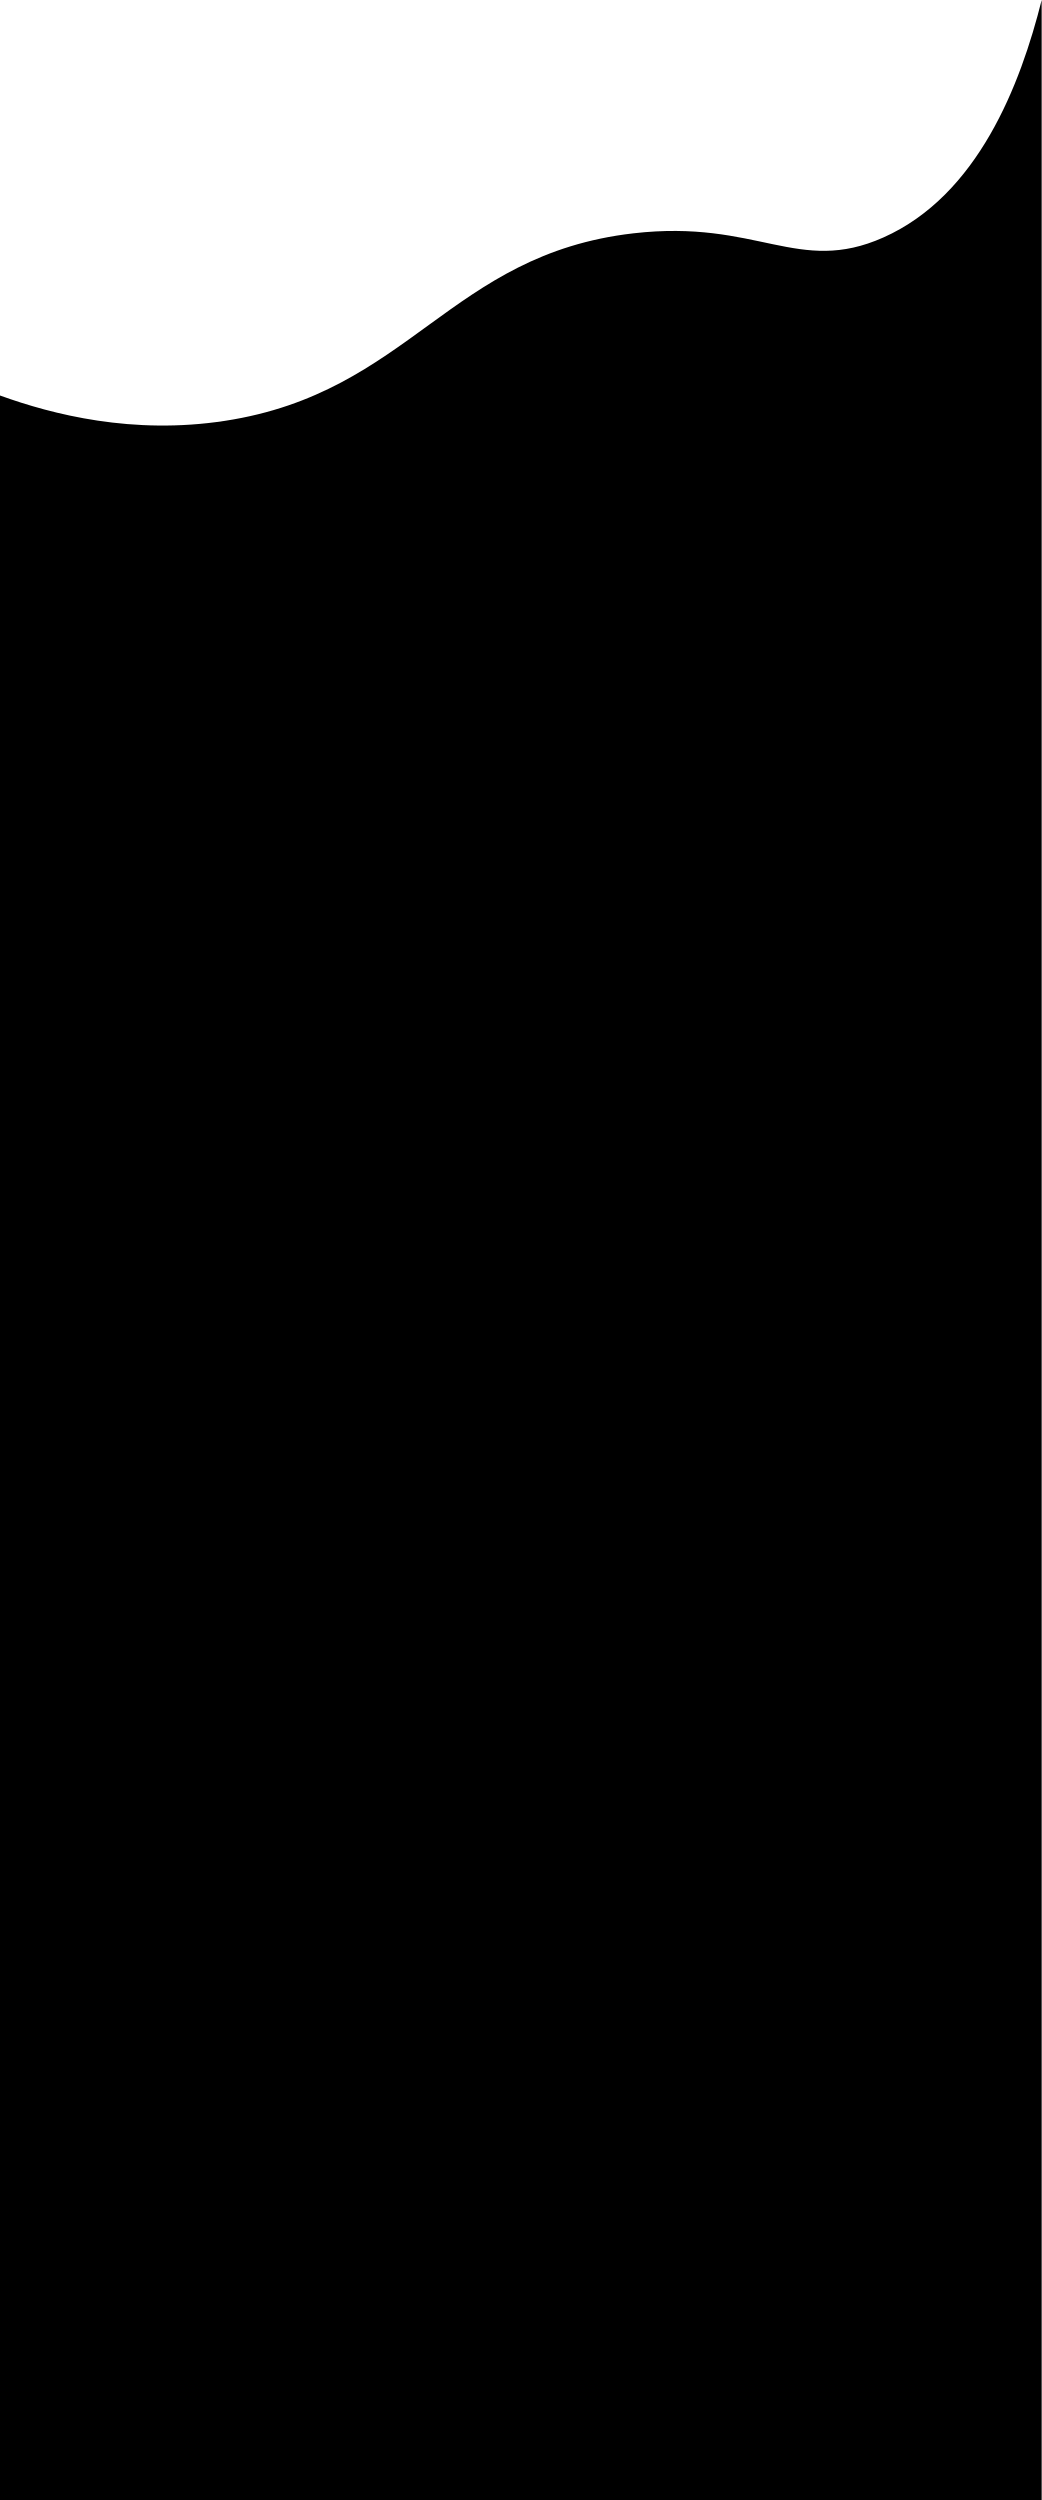
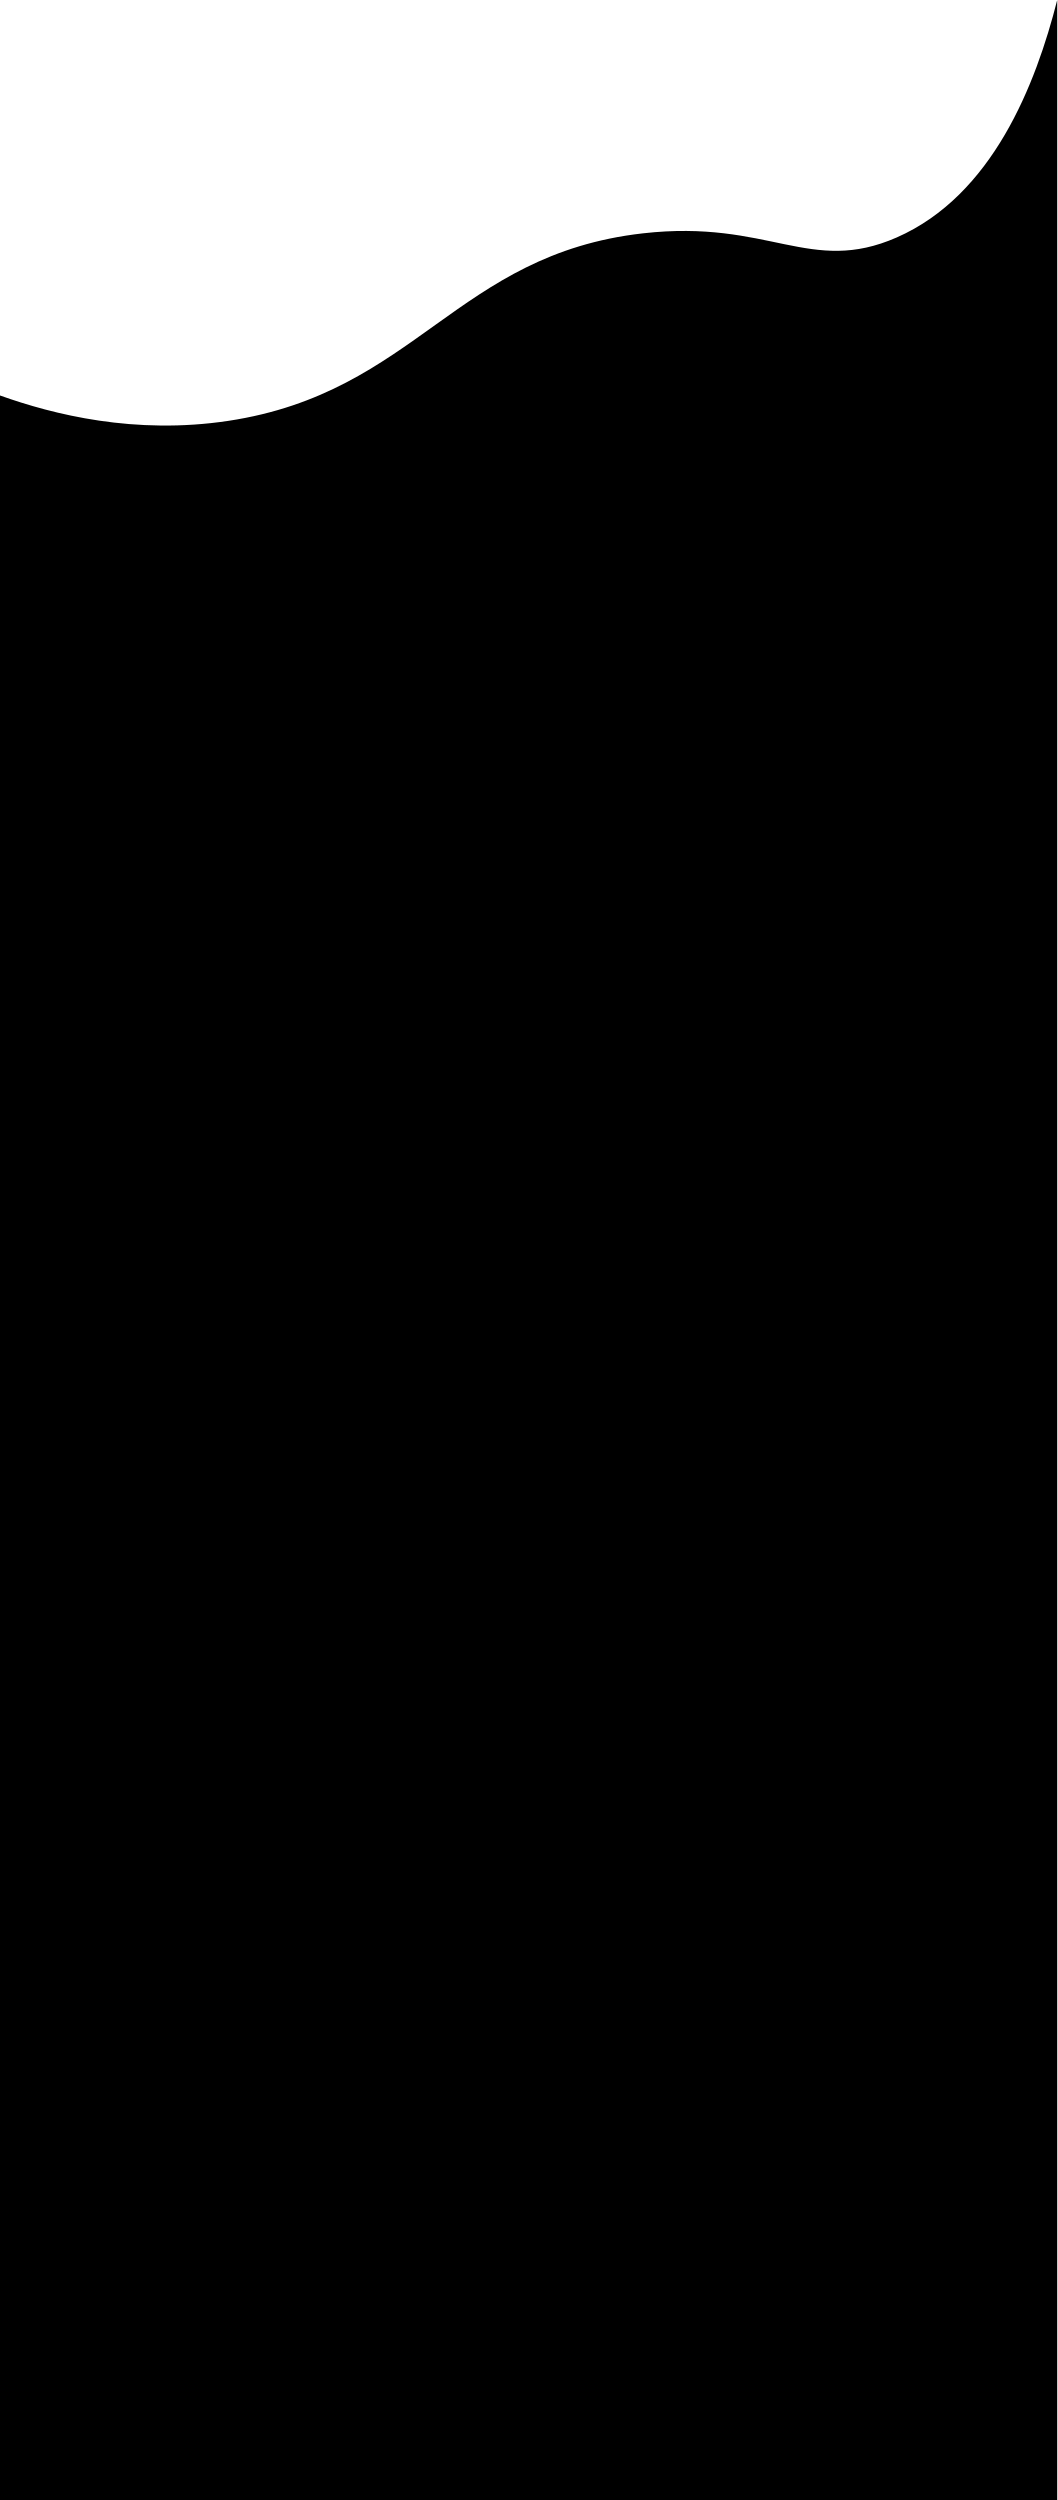
- <svg xmlns="http://www.w3.org/2000/svg" id="Calque_1" data-name="Calque 1" viewBox="0 0 250 600">
-   <path d="M250,600.25H0V95.17c12.66,4.58,31.88,9.48,54,6.08,44.4-6.82,53.92-39.92,98-45,29.83-3.44,39.56,10.1,60,1,22.73-10.12,32.94-36.75,38-57Z" transform="translate(0 -0.25)" />
+ <svg xmlns="http://www.w3.org/2000/svg" id="Calque_1" data-name="Calque 1" viewBox="0 0 255 603">
+   <path d="M252,603.25H-3V95.64c12.91,4.61,32.52,9.53,55.08,6.12,45.29-6.86,55-40.13,100-45.23,30.43-3.45,40.35,10.15,61.2,1C236.42,47.37,246.84,20.6,252,.25Z" transform="translate(3 -0.25)" />
</svg>
